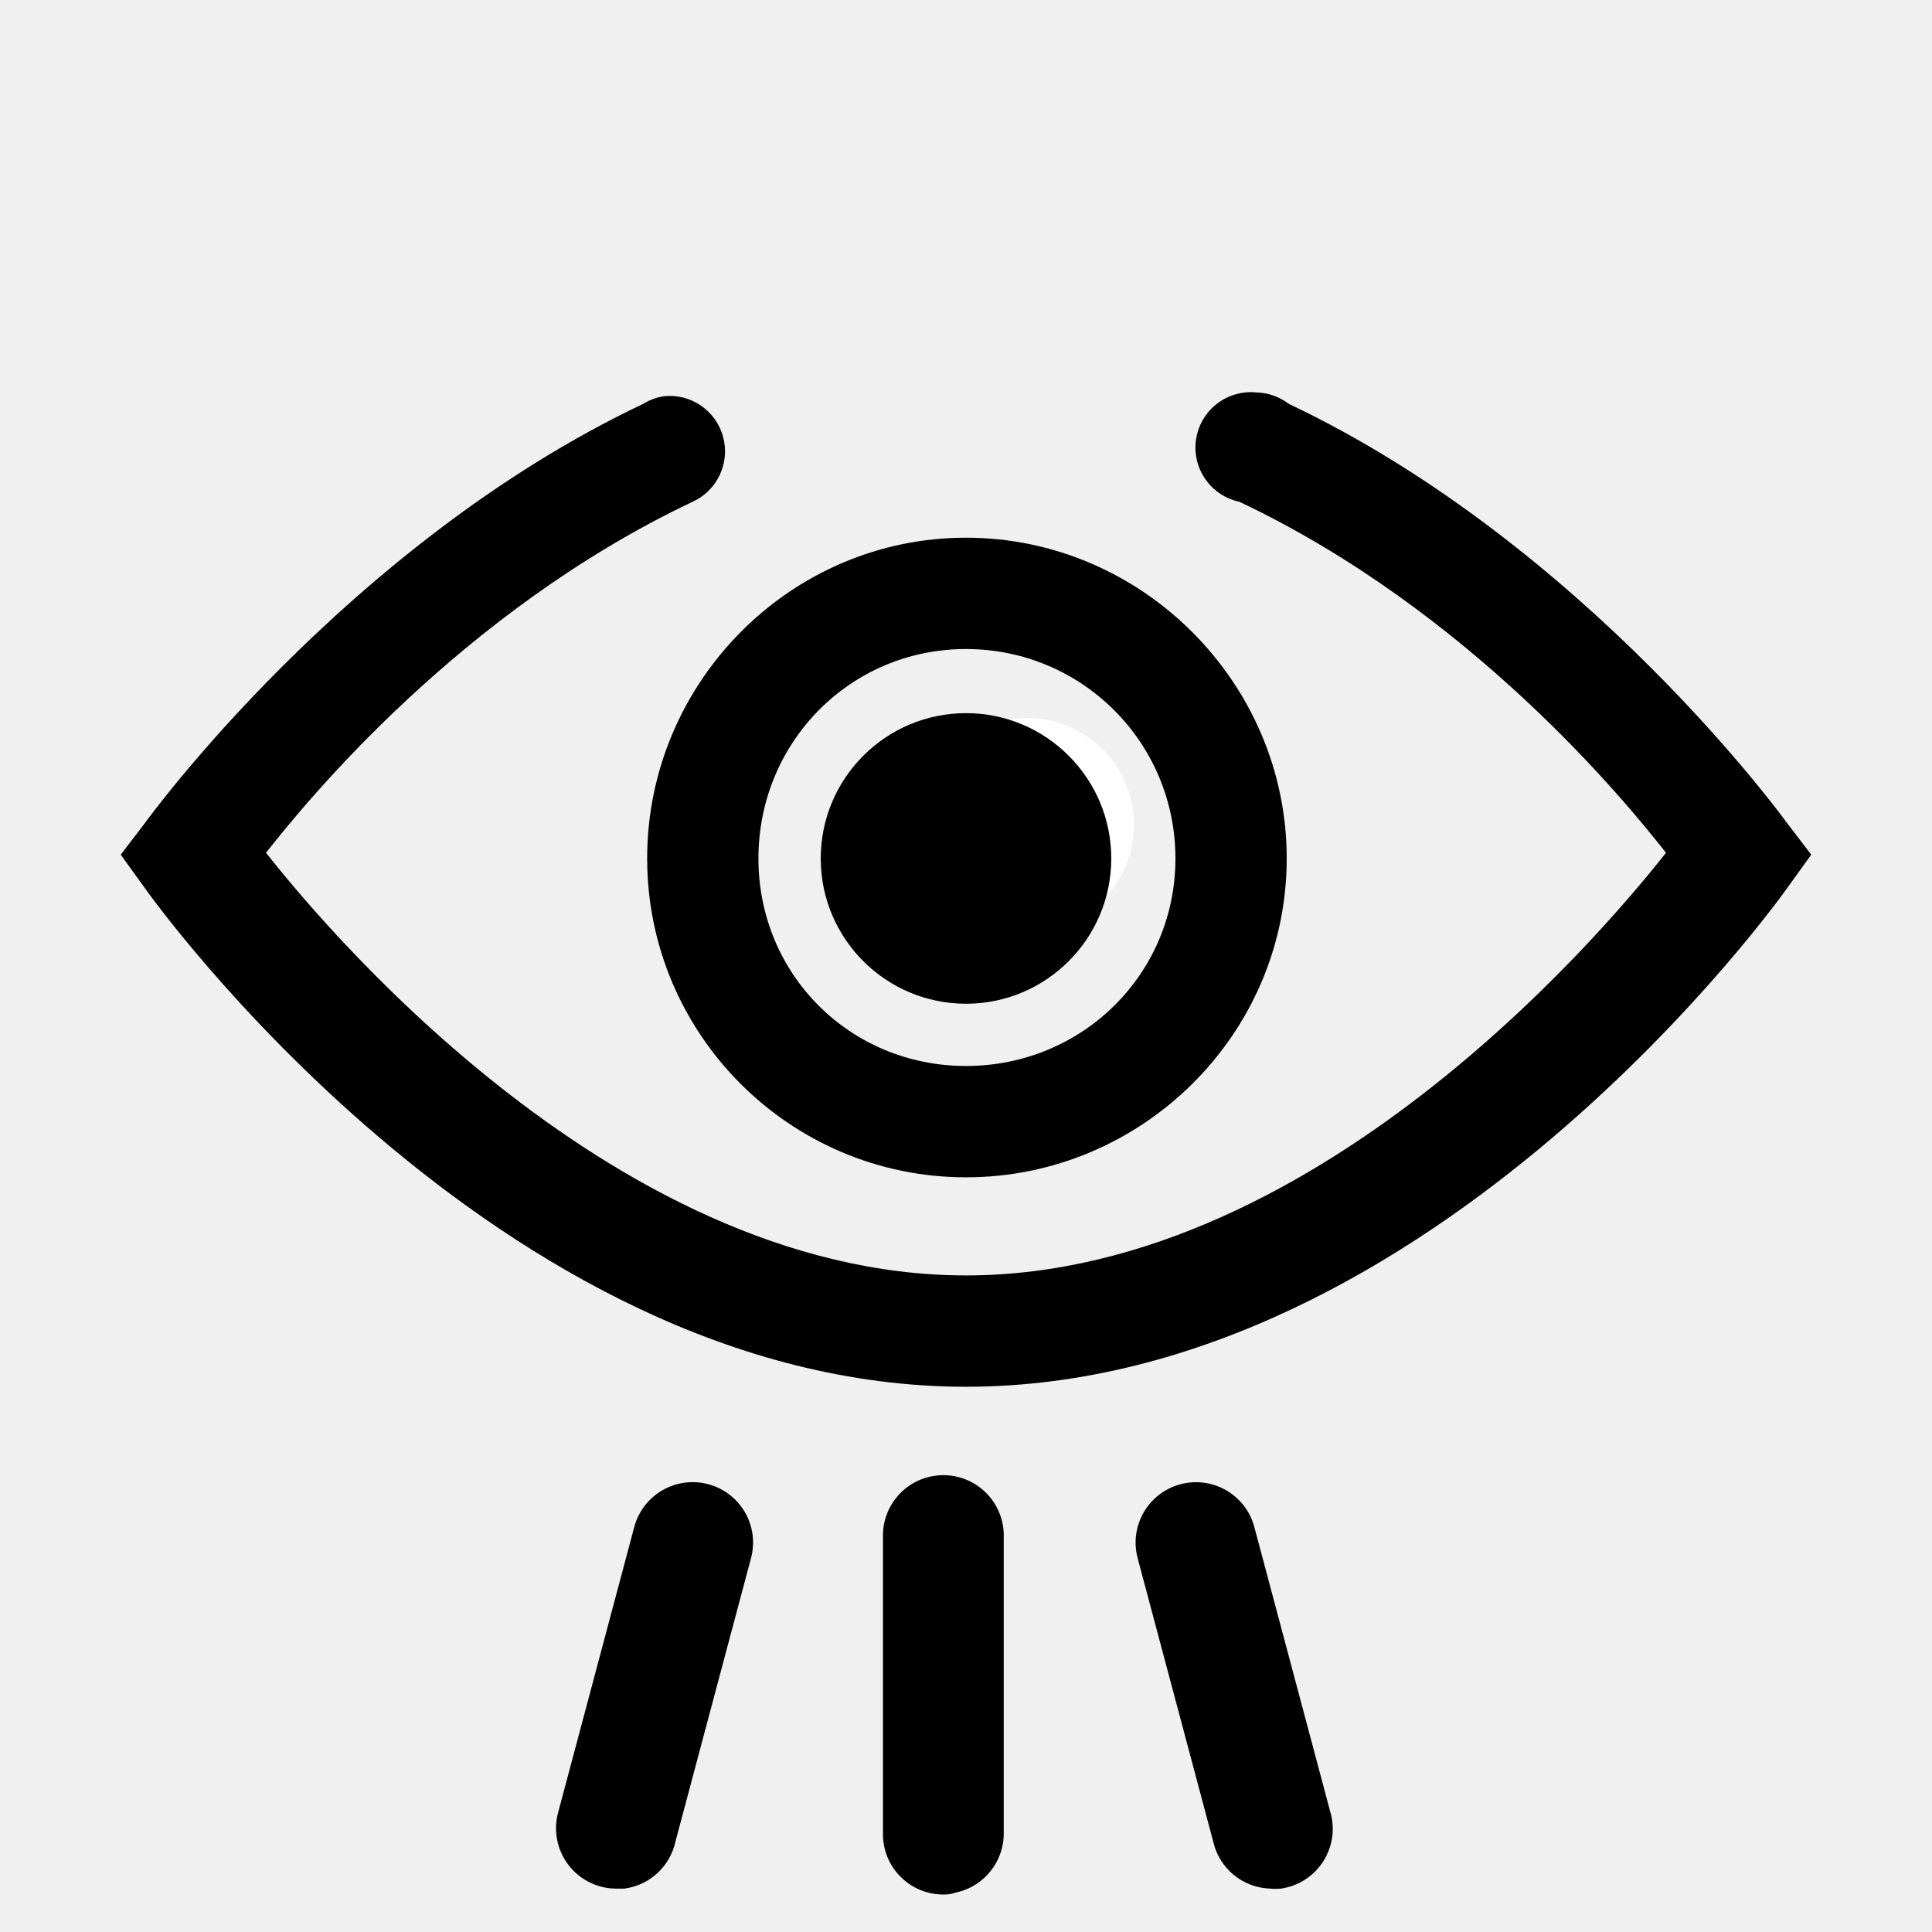
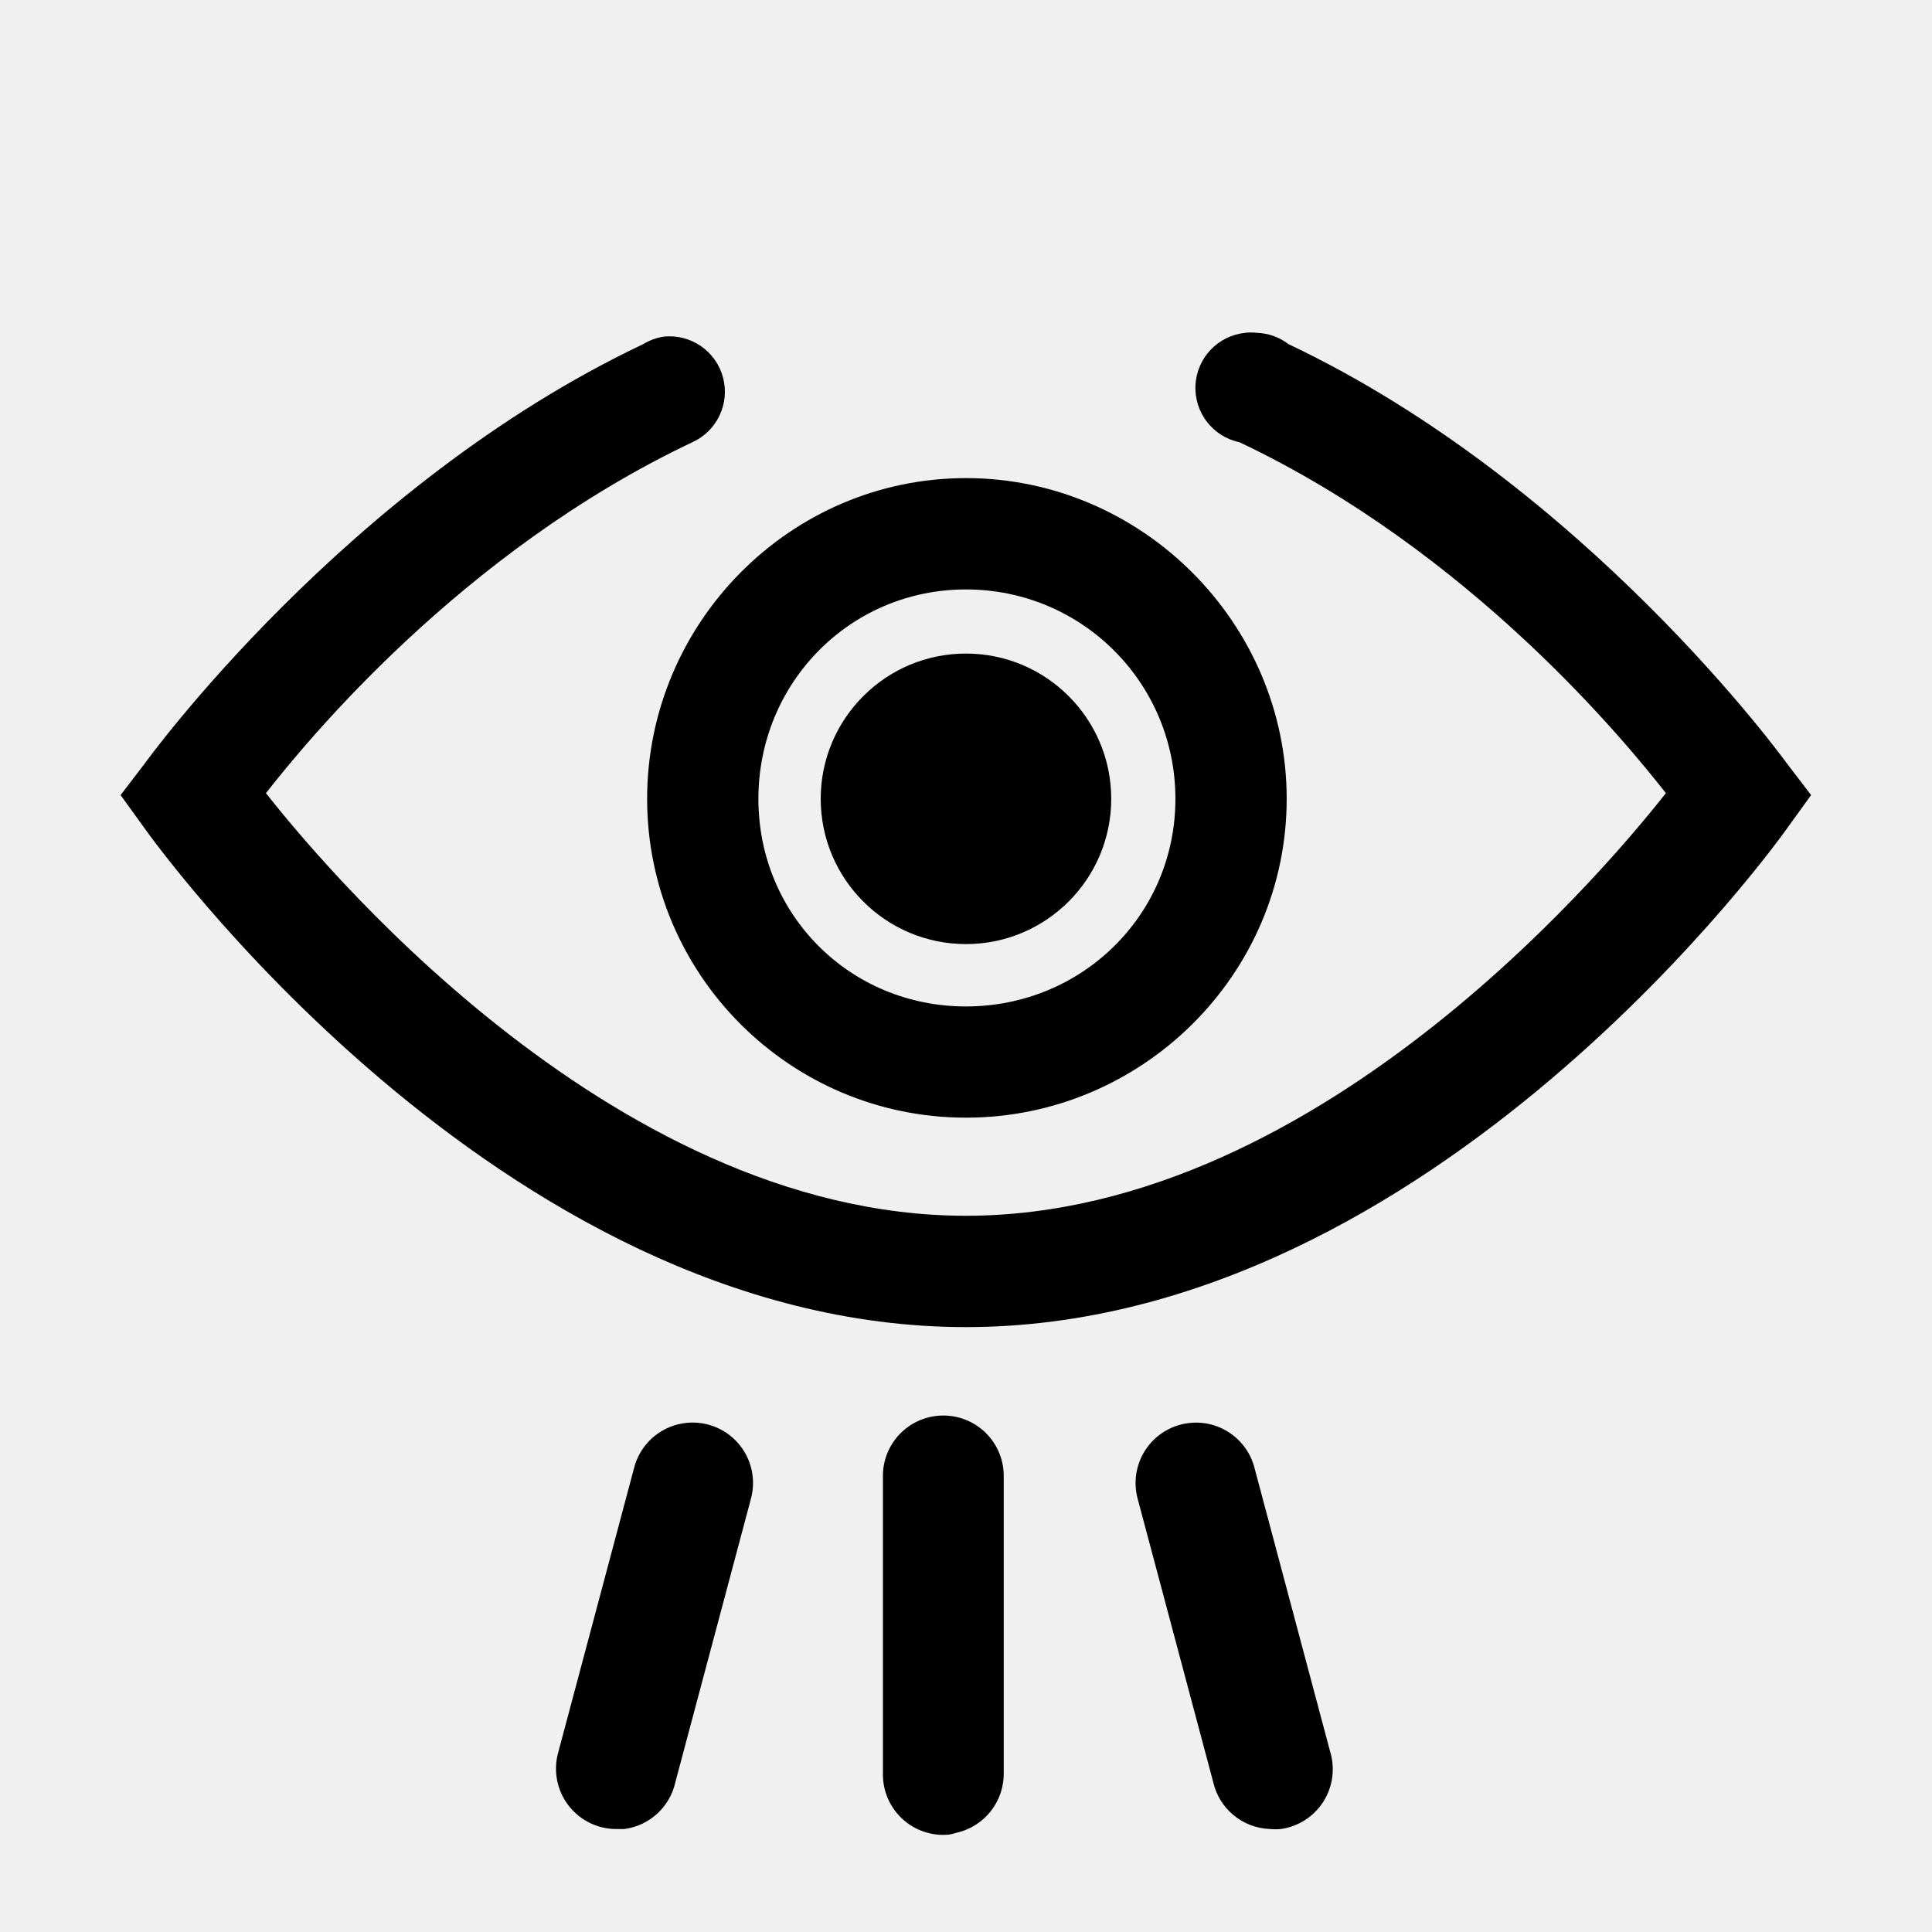
<svg xmlns="http://www.w3.org/2000/svg" width="32" height="32" id="svg3608" version="1.1">
  <defs id="defs3610">
    <linearGradient y2="276.559" x2="434.305" y1="290.041" x1="423.794" gradientUnits="userSpaceOnUse" id="SVGID_3_">
      <stop id="stop26" style="stop-color:#6299BE" offset="0" />
      <stop id="stop28" style="stop-color:#3B80AE" offset="1" />
    </linearGradient>
    <linearGradient y2="300.502" x2="388.914" y1="293.178" x1="420.64" gradientUnits="userSpaceOnUse" id="SVGID_2_">
      <stop id="stop17" style="stop-color:#89B5D0" offset="0" />
      <stop id="stop19" style="stop-color:#6BA2C4" offset="1" />
    </linearGradient>
    <linearGradient y2="322.7" x2="435.914" y1="294.878" x1="423.022" gradientUnits="userSpaceOnUse" id="SVGID_1_">
      <stop id="stop8" style="stop-color:#7690BA" offset="0" />
      <stop id="stop10" style="stop-color:#5474A9" offset="1" />
    </linearGradient>
    <linearGradient y2="276.559" x2="434.305" y1="290.041" x1="423.794" gradientUnits="userSpaceOnUse" id="SVGID_3_-8">
      <stop id="stop26-8" style="stop-color:#6299BE" offset="0" />
      <stop id="stop28-2" style="stop-color:#3B80AE" offset="1" />
    </linearGradient>
    <linearGradient y2="300.502" x2="388.914" y1="293.178" x1="420.64" gradientUnits="userSpaceOnUse" id="SVGID_2_-0">
      <stop id="stop17-9" style="stop-color:#89B5D0" offset="0" />
      <stop id="stop19-4" style="stop-color:#6BA2C4" offset="1" />
    </linearGradient>
    <linearGradient y2="322.7" x2="435.914" y1="294.878" x1="423.022" gradientUnits="userSpaceOnUse" id="SVGID_1_-1">
      <stop id="stop8-7" style="stop-color:#7690BA" offset="0" />
      <stop id="stop10-4" style="stop-color:#5474A9" offset="1" />
    </linearGradient>
  </defs>
  <g id="layer1" transform="translate(-203.3125,-672.125)">
-     <path style="fill:#ffffff;fill-opacity:1;stroke:none" id="path3002-7" d="m -7.955,-2.187 c 0,1.935 -1.569,3.504 -3.504,3.504 -1.935,0 -3.504,-1.569 -3.504,-3.504 0,-1.935 1.569,-3.504 3.504,-3.504 1.935,0 3.504,1.569 3.504,3.504 z" transform="matrix(0.5045045,0,0,0.5045045,226.1083,686.888)" />
-     <path style="font-size:medium;font-style:normal;font-variant:normal;font-weight:normal;font-stretch:normal;text-indent:0;text-align:start;text-decoration:none;line-height:normal;letter-spacing:normal;word-spacing:normal;text-transform:none;direction:ltr;block-progression:tb;writing-mode:lr-tb;text-anchor:start;baseline-shift:baseline;color:#000000;fill:#000000;fill-opacity:1;stroke:none;stroke-width:2;marker:none;visibility:visible;display:inline;overflow:visible;enable-background:accumulate;font-family:Sans;-inkscape-font-specification:Sans" d="M 20.625 6.5 A 0.918 0.918 0 0 0 20.531 8.312 C 24.375 10.134 26.945 13.299 27.594 14.125 C 26.877 15.03 21.969 21.125 16 21.125 C 10.031 21.125 5.123 15.03 4.406 14.125 C 5.055 13.299 7.625 10.134 11.469 8.312 A 0.918 0.918 0 0 0 11 6.562 A 0.918 0.918 0 0 0 10.656 6.688 C 5.724 9.025 2.406 13.625 2.406 13.625 L 2 14.156 L 2.406 14.719 C 2.406 14.719 8.225 22.969 16 22.969 C 23.775 22.969 29.594 14.719 29.594 14.719 L 30 14.156 L 29.594 13.625 C 29.594 13.625 26.276 9.025 21.344 6.688 A 0.918 0.918 0 0 0 20.812 6.5 A 0.918 0.918 0 0 0 20.625 6.5 z M 16 8.906 C 13.087 8.906 10.719 11.306 10.719 14.219 C 10.719 17.132 13.087 19.5 16 19.5 C 18.913 19.5 21.312 17.132 21.312 14.219 C 21.312 11.306 18.913 8.906 16 8.906 z M 16 10.75 C 17.921 10.75 19.469 12.298 19.469 14.219 C 19.469 16.139 17.921 17.656 16 17.656 C 14.079 17.656 12.562 16.139 12.562 14.219 C 12.562 12.298 14.079 10.75 16 10.75 z M 16 11.812 C 14.672 11.812 13.594 12.89 13.594 14.219 C 13.594 15.547 14.672 16.625 16 16.625 C 17.328 16.625 18.406 15.547 18.406 14.219 C 18.406 12.89 17.328 11.812 16 11.812 z M 15.531 24.438 A 1 1 0 0 0 14.625 25.469 L 14.625 30.344 A 1 1 0 0 0 15.719 31.375 A 1 1 0 0 0 15.844 31.344 A 1 1 0 0 0 16.625 30.344 L 16.625 25.469 A 1 1 0 0 0 15.531 24.438 z M 11.312 24.562 A 1 1 0 0 0 10.5 25.312 L 9.25 30 A 1 1 0 0 0 10.25 31.281 A 1 1 0 0 0 10.344 31.281 A 1 1 0 0 0 11.188 30.5 L 12.438 25.812 A 1 1 0 0 0 11.312 24.562 z M 19.656 24.562 A 1 1 0 0 0 18.844 25.812 L 20.094 30.5 A 1 1 0 0 0 21.031 31.281 A 1 1 0 0 0 21.219 31.281 A 1 1 0 0 0 22.031 30 L 20.781 25.312 A 1 1 0 0 0 19.656 24.562 z " transform="translate(203.3125,672.125)" id="path3813" />
+     <g id="g3837" transform="matrix(0.8476821,0,0,0.8476821,60.43837,115.1051)" />
+     <path style="font-size:medium;font-style:normal;font-variant:normal;font-weight:normal;font-stretch:normal;text-indent:0;text-align:start;text-decoration:none;line-height:normal;letter-spacing:normal;word-spacing:normal;text-transform:none;direction:ltr;block-progression:tb;writing-mode:lr-tb;text-anchor:start;baseline-shift:baseline;color:#000000;fill:#000000;fill-opacity:1;stroke:none;stroke-width:2;marker:none;visibility:visible;display:inline;overflow:visible;enable-background:accumulate;font-family:Sans;-inkscape-font-specification:Sans" d="m 223.937,677.638 a 0.918,0.918 0 0 0 -0.094,1.812 c 3.844,1.822 6.413,4.987 7.062,5.812 -0.717,0.905 -5.625,7 -11.594,7 -5.969,0 -10.877,-6.095 -11.594,-7 0.649,-0.826 3.219,-3.991 7.062,-5.812 a 0.918,0.918 0 0 0 -0.469,-1.75 0.918,0.918 0 0 0 -0.344,0.125 c -4.933,2.338 -8.25,6.938 -8.25,6.938 l -0.406,0.531 0.406,0.562 c 0,0 5.818,8.25 13.594,8.25 7.775,0 13.594,-8.25 13.594,-8.25 l 0.406,-0.562 -0.406,-0.531 c 0,0 -3.317,-4.6 -8.25,-6.938 a 0.918,0.918 0 0 0 -0.531,-0.188 0.918,0.918 0 0 0 -0.188,0 z m -4.625,2.406 c -2.913,0 -5.281,2.4 -5.281,5.312 0,2.913 2.368,5.281 5.281,5.281 2.913,0 5.312,-2.368 5.312,-5.281 0,-2.913 -2.4,-5.312 -5.312,-5.312 z m 0,1.844 c 1.921,0 3.469,1.548 3.469,3.469 0,1.921 -1.548,3.438 -3.469,3.438 -1.921,0 -3.438,-1.517 -3.438,-3.438 0,-1.921 1.517,-3.469 3.438,-3.469 z m 0,1.062 c -1.328,0 -2.406,1.078 -2.406,2.406 0,1.328 1.078,2.406 2.406,2.406 1.328,0 2.406,-1.078 2.406,-2.406 0,-1.328 -1.078,-2.406 -2.406,-2.406 z m -0.469,12.625 a 1,1 0 0 0 -0.906,1.031 l 0,4.875 a 1,1 0 0 0 1.094,1.031 1,1 0 0 0 0.125,-0.031 1,1 0 0 0 0.781,-1 l 0,-4.875 a 1,1 0 0 0 -1.094,-1.031 z m -4.219,0.125 a 1,1 0 0 0 -0.812,0.75 l -1.25,4.688 a 1,1 0 0 0 1,1.281 1,1 0 0 0 0.094,0 1,1 0 0 0 0.844,-0.781 l 1.25,-4.688 a 1,1 0 0 0 -1.125,-1.25 z m 8.344,0 a 1,1 0 0 0 -0.812,1.25 l 1.25,4.688 a 1,1 0 0 0 0.938,0.781 1,1 0 0 0 0.188,0 1,1 0 0 0 0.812,-1.281 l -1.25,-4.688 a 1,1 0 0 0 -1.125,-0.75 z" id="path3813" />
  </g>
</svg>
